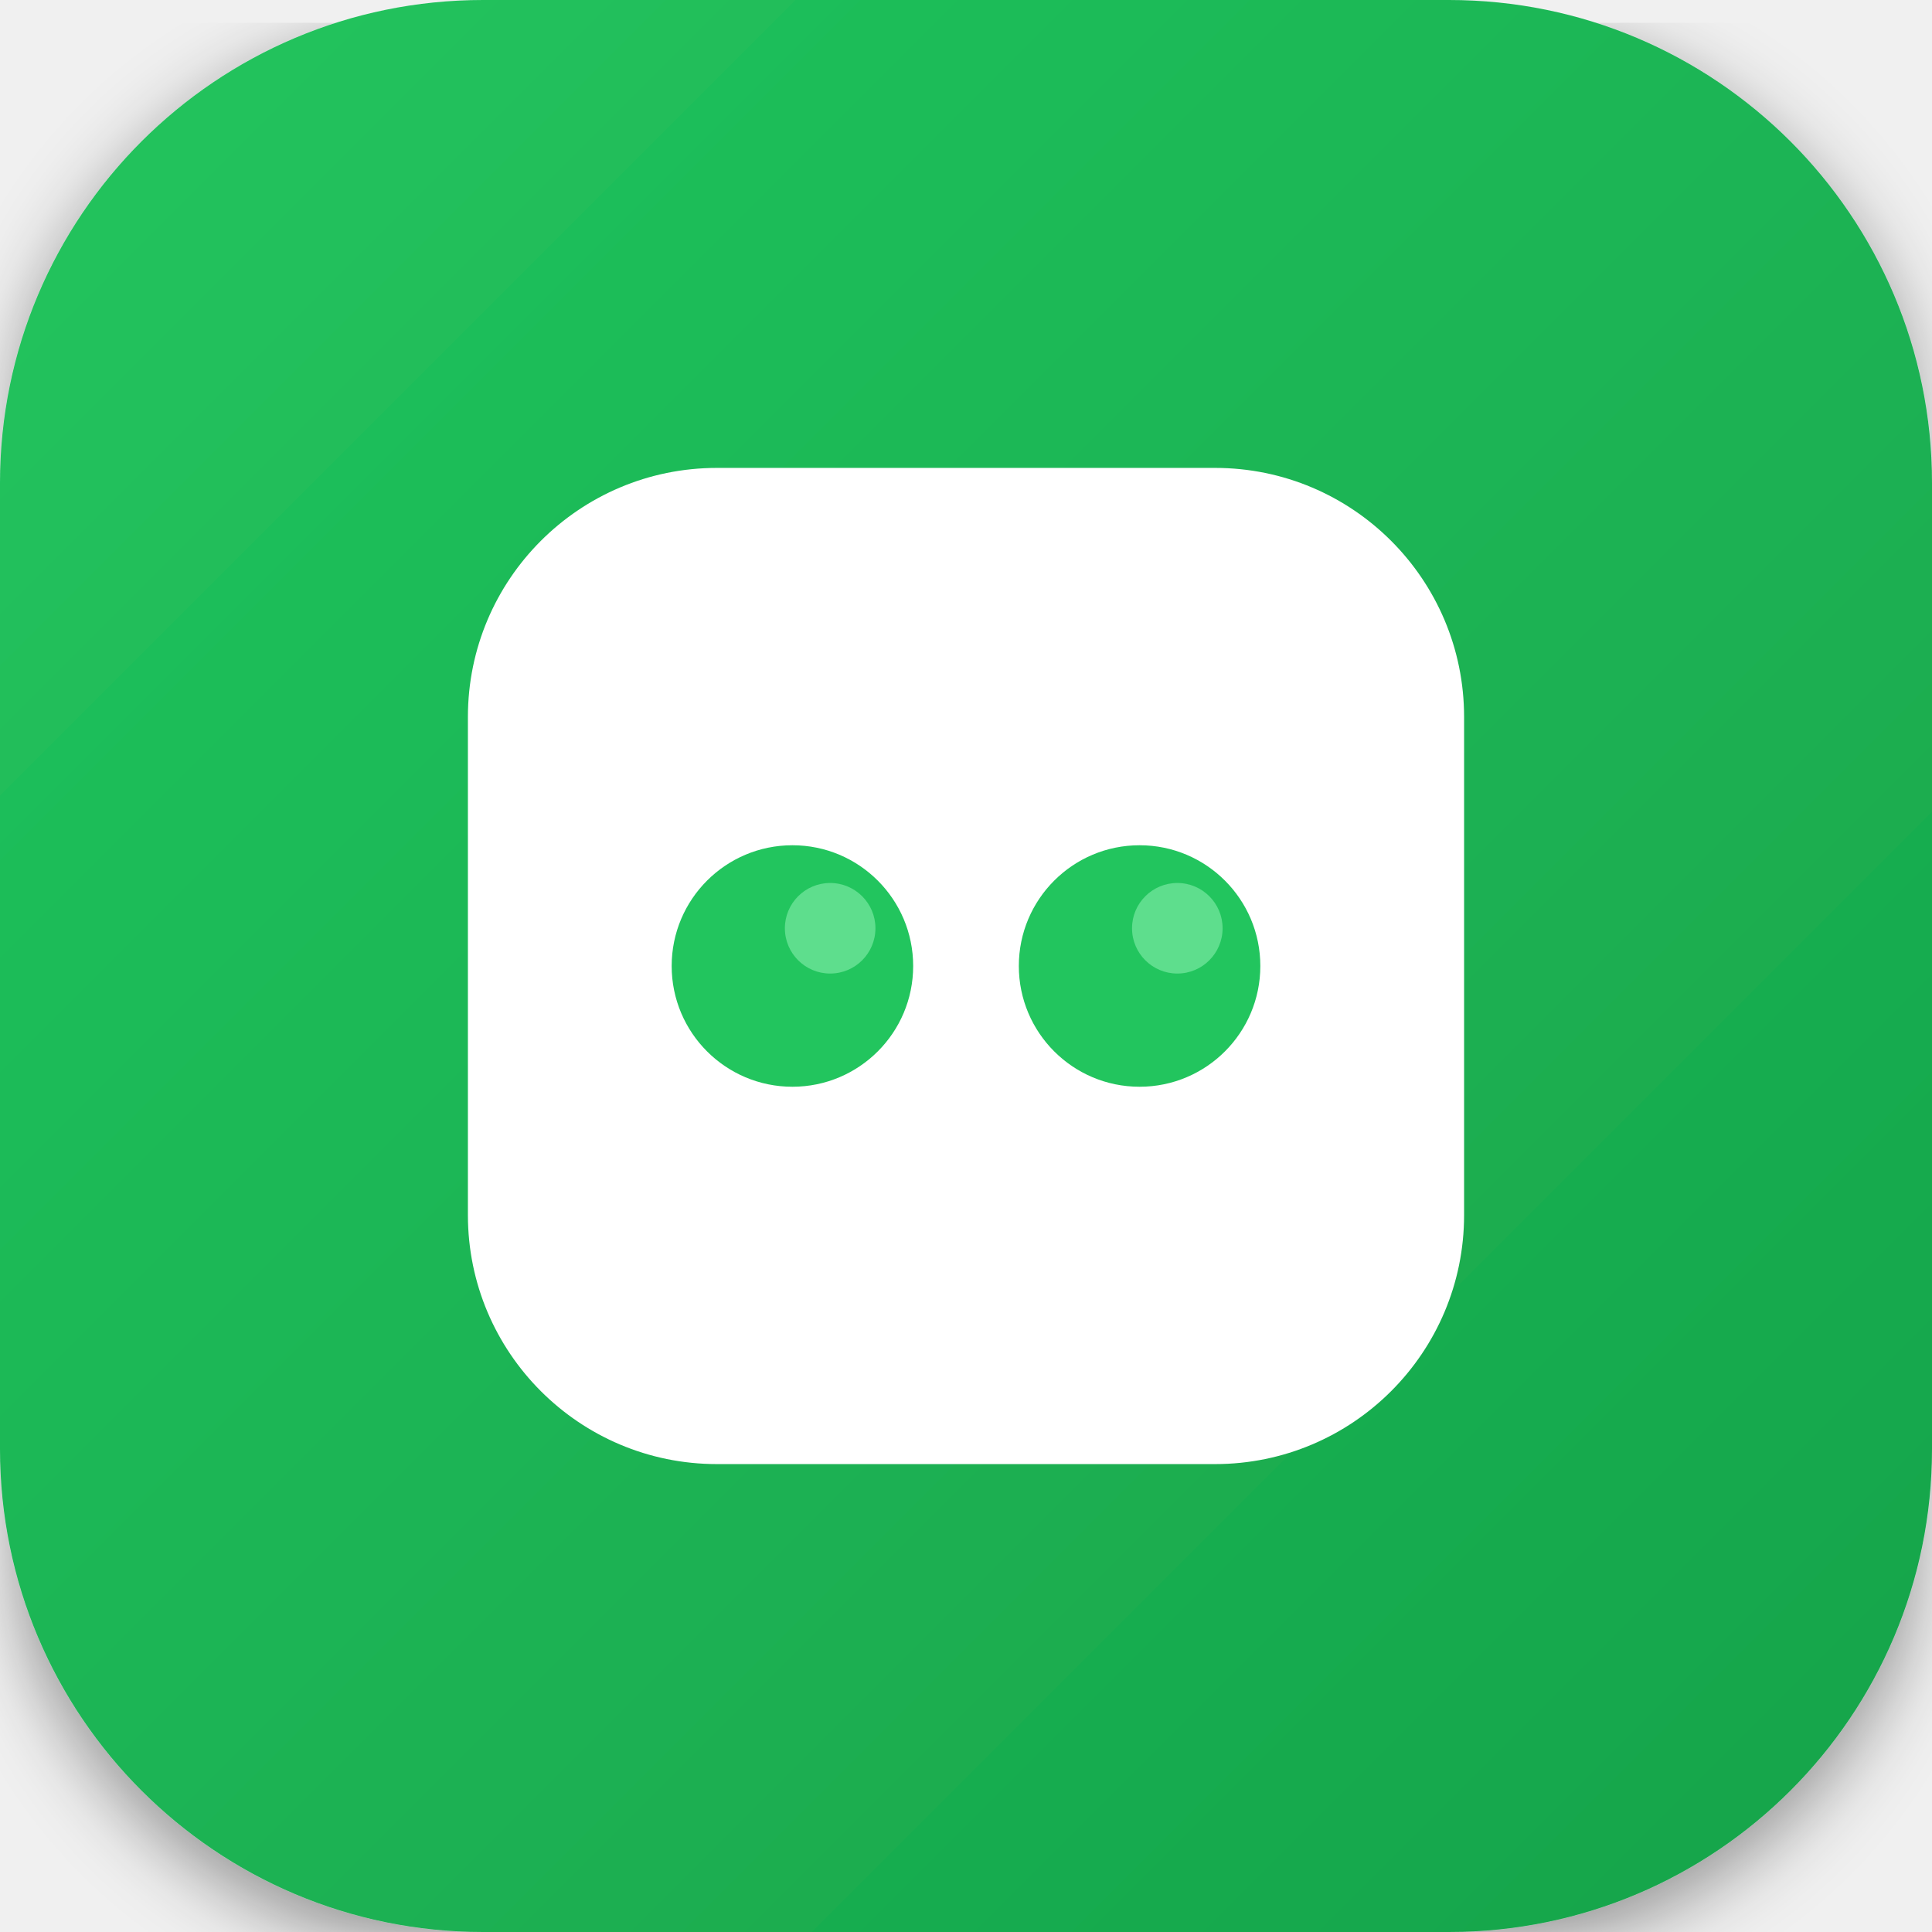
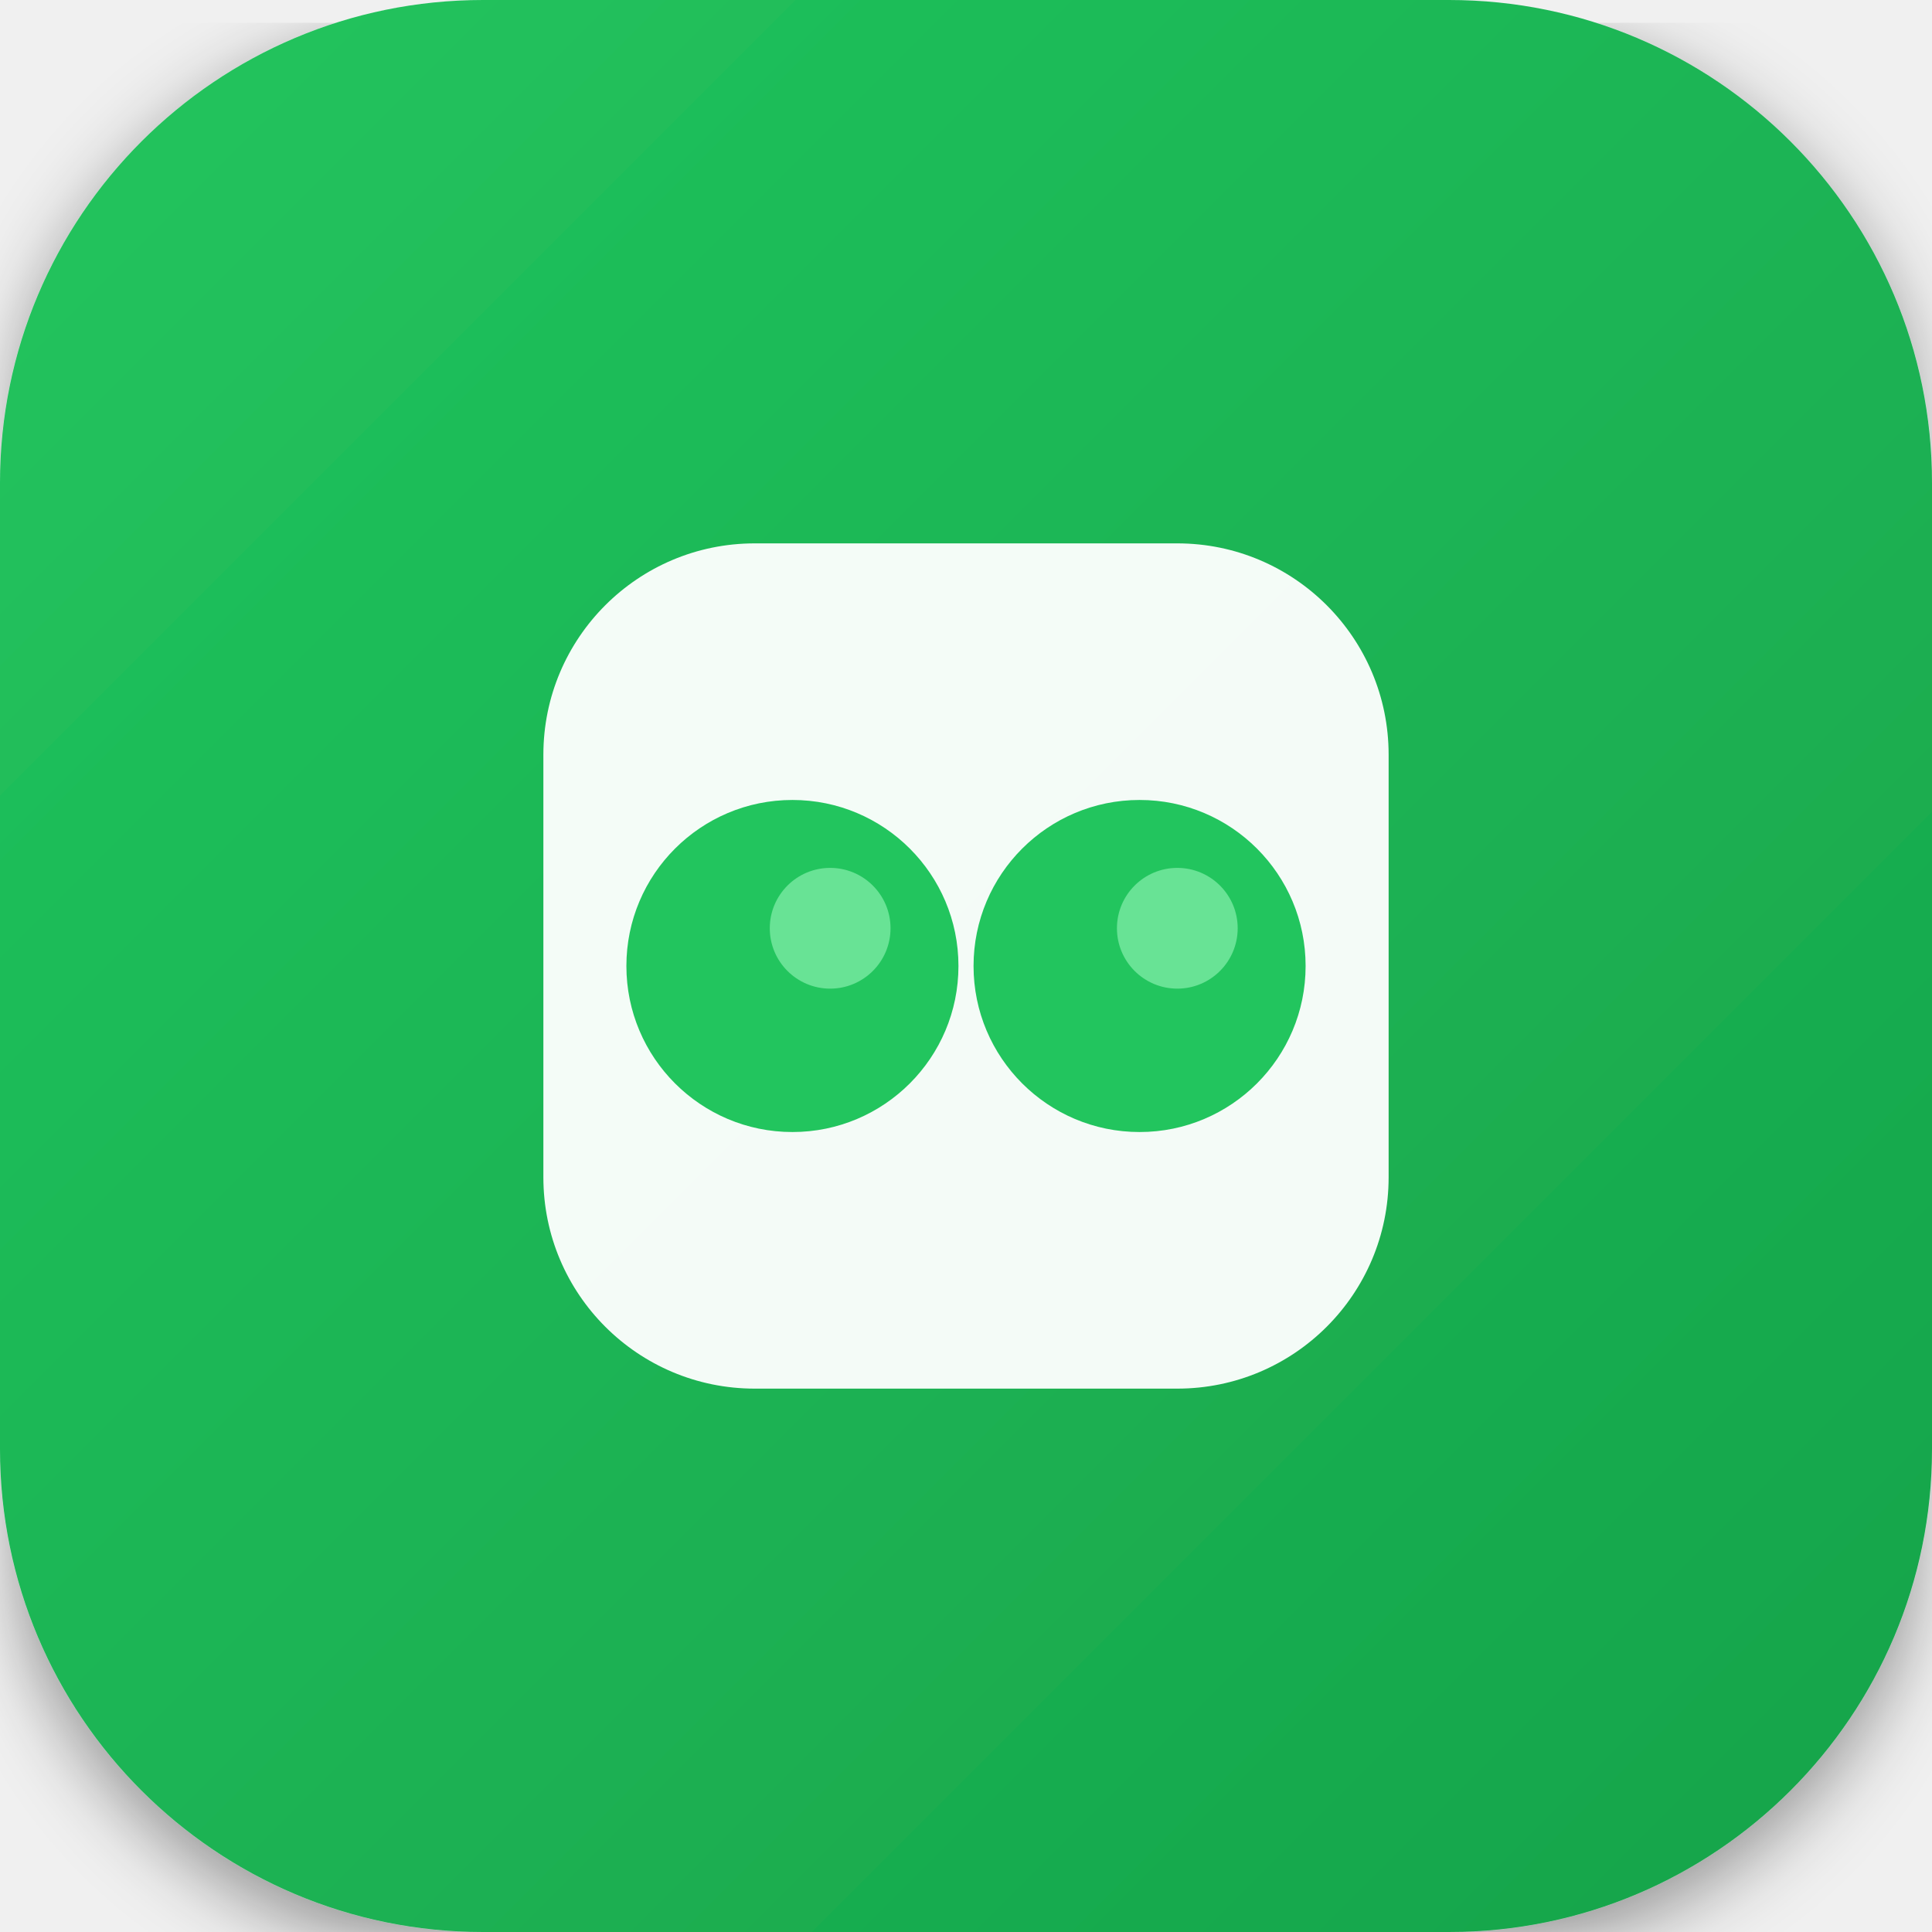
<svg xmlns="http://www.w3.org/2000/svg" viewBox="0 0 1024 1024">
  <defs>
    <linearGradient id="bgGradient" x1="0%" y1="0%" x2="100%" y2="100%">
      <stop offset="0%" style="stop-color:#22c55e;stop-opacity:1" />
      <stop offset="100%" style="stop-color:#16a34a;stop-opacity:1" />
    </linearGradient>
    <filter id="shadow" x="-50%" y="-50%" width="200%" height="200%">
      <feGaussianBlur in="SourceAlpha" stdDeviation="20" />
      <feOffset dx="0" dy="12" result="offsetblur" />
      <feComponentTransfer>
        <feFuncA type="linear" slope="0.4" />
      </feComponentTransfer>
      <feMerge>
        <feMergeNode />
        <feMergeNode in="SourceGraphic" />
      </feMerge>
    </filter>
  </defs>
  <rect x="0" y="0" width="1024" height="1024" rx="256" fill="url(#bgGradient)" filter="url(#shadow)" />
-   <rect x="248" y="248" width="528" height="528" rx="132" fill="#ffffff" />
-   <circle cx="420" cy="512" r="64" fill="#22c55e" />
-   <circle cx="604" cy="512" r="64" fill="#22c55e" />
-   <ellipse cx="440" cy="492" rx="24" ry="24" fill="#86efac" opacity="0.6" />
-   <ellipse cx="624" cy="492" rx="24" ry="24" fill="#86efac" opacity="0.6" />
+   <rect x="288" y="288" width="448" height="448" rx="112" fill="#ffffff" opacity="0.95" />
+   <circle cx="420" cy="512" r="88" fill="#22c55e" />
+   <circle cx="604" cy="512" r="88" fill="#22c55e" />
+   <ellipse cx="440" cy="492" rx="32" ry="32" fill="#86efac" opacity="0.7" />
+   <ellipse cx="624" cy="492" rx="32" ry="32" fill="#86efac" opacity="0.7" />
</svg>
